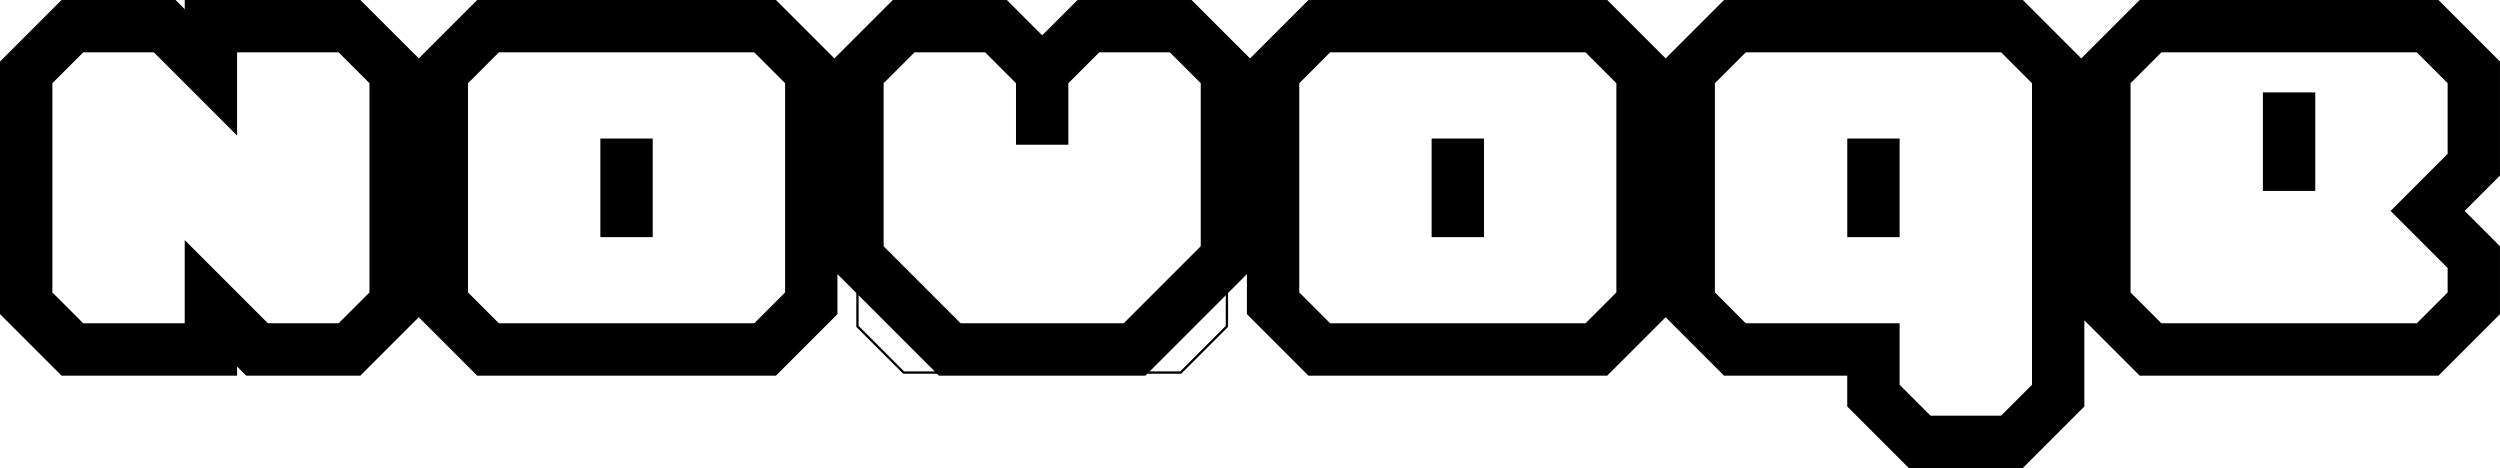
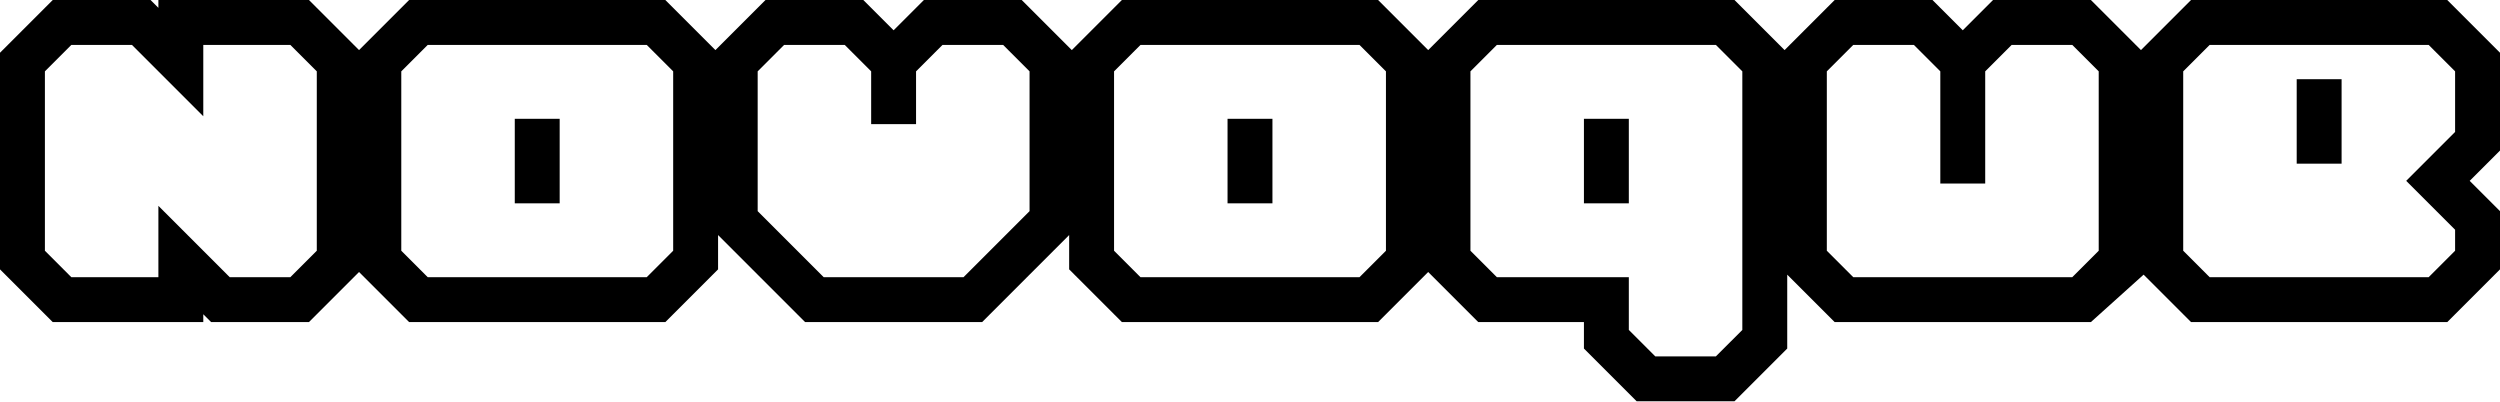
- <svg xmlns="http://www.w3.org/2000/svg" width="286.459mm" height="53.625mm" viewBox="0 0 286.459 53.625" version="1.1" id="svg8">
+ <svg xmlns="http://www.w3.org/2000/svg" width="334.084mm" height="53.625mm" viewBox="0 0 334.084 53.625" version="1.1" id="svg8">
  <defs id="defs2" />
  <g id="layer1" transform="translate(320.5,-108.791)">
-     <path style="color:#000000;font-style:normal;font-variant:normal;font-weight:normal;font-stretch:normal;font-size:medium;line-height:normal;font-family:sans-serif;font-variant-ligatures:normal;font-variant-position:normal;font-variant-caps:normal;font-variant-numeric:normal;font-variant-alternates:normal;font-feature-settings:normal;text-indent:0;text-align:start;text-decoration:none;text-decoration-line:none;text-decoration-style:solid;text-decoration-color:#000000;letter-spacing:normal;word-spacing:normal;text-transform:none;writing-mode:lr-tb;direction:ltr;text-orientation:mixed;dominant-baseline:auto;baseline-shift:baseline;text-anchor:start;white-space:normal;shape-padding:0;clip-rule:nonzero;display:inline;overflow:visible;visibility:visible;opacity:1;isolation:auto;mix-blend-mode:normal;color-interpolation:sRGB;color-interpolation-filters:linearRGB;solid-color:#000000;solid-opacity:1;vector-effect:none;fill:#000000;fill-opacity:1;fill-rule:nonzero;stroke:none;stroke-width:6;stroke-linecap:square;stroke-linejoin:miter;stroke-miterlimit:4;stroke-dasharray:none;stroke-dashoffset:0;stroke-opacity:1;color-rendering:auto;image-rendering:auto;shape-rendering:auto;text-rendering:auto;enable-background:accumulate" d="m -313.451,108.791 -7.049,7.049 v 28.945 l 7.049,7.049 h 20.117 v -1.049 l 1.049,1.049 h 13.07 l 6.695,-6.693 6.693,6.693 h 34.236 l 7.049,-7.049 v -4.584 l 11.631,11.633 h 23.652 l 11.633,-11.633 v 4.584 l 7.049,7.049 h 34.236 l 6.695,-6.693 6.693,6.693 h 11.826 2.291 v 3.533 l 7.049,7.049 h 13.07 l 7.049,-7.049 v -9.873 l 6.34,6.34 h 34.236 l 7.049,-7.049 v -7.777 l -4.049,-4.049 4.049,-4.049 v -13.07 l -7.049,-7.049 h -34.236 l -6.693,6.693 -6.695,-6.693 h -34.236 l -6.693,6.693 -6.695,-6.693 h -34.236 l -6.693,6.693 -6.695,-6.693 h -13.07 l -4.049,4.049 -4.049,-4.049 h -13.068 l -0.879,0.879 -5.814,5.814 -6.695,-6.693 h -34.236 l -6.693,6.693 -6.695,-6.693 h -20.119 v 1.049 l -1.049,-1.049 z m 2.484,6 h 8.1 l 9.533,9.535 v -9.535 h 11.633 l 3.535,3.535 v 23.973 l -3.535,3.535 h -8.098 l -9.535,-9.535 v 9.535 h -11.631 L -314.5,142.299 v -23.973 z m 47.625,0 h 29.266 l 3.535,3.535 v 23.973 l -3.535,3.535 h -29.264 l -3.535,-3.535 v -23.973 z m 47.625,0 h 8.1 l 3.533,3.535 v 7.049 h 6 v -7.049 l 3.535,-3.535 h 8.098 l 3.535,3.535 v 18.682 l -8.826,8.826 h -18.682 l -8.826,-8.826 v -18.682 z m 47.625,0 h 29.266 l 3.535,3.535 v 23.973 l -3.535,3.535 h -29.264 l -3.535,-3.535 v -23.973 z m 47.625,0 h 29.266 l 3.535,3.535 v 34.557 l -3.535,3.533 h -8.098 l -3.535,-3.533 v -7.049 h -8.291 -9.34 L -124,142.299 v -23.973 z m 47.625,0 h 29.266 l 3.535,3.535 v 8.098 l -6.535,6.535 6.535,6.533 v 2.807 l -3.535,3.535 H -72.84 L -76.375,142.299 v -23.973 z m 11.633,4.584 v 3 5.291 3 h 6 v -3 -5.291 -3 z m -190.5,5.291 v 11.293 h 6 v -11.293 z m 95.25,0 v 3 5.293 3 h 6 v -3 -5.293 -3 z m 47.625,0 v 3 5.293 3 h 6 v -3 -5.293 -3 z" id="path4797" />
-     <path style="fill:none;stroke:#000000;stroke-width:0.265px;stroke-linecap:butt;stroke-linejoin:miter;stroke-opacity:1" d="m -222.25,117.083 5.292,-5.292 h 10.583 l 5.292,5.292 5.292,-5.292 h 10.583 l 5.292,5.292 v 29.104 l -5.292,5.292 -31.75,0 -5.292,-5.292 z" id="path4746" />
-     <path style="fill:none;stroke:#000000;stroke-width:0.265px;stroke-linecap:butt;stroke-linejoin:miter;stroke-opacity:1" d="m -105.833,69.458 5.292,-5.292 h 10.583 l 5.292,5.292 5.292,-5.292 h 10.583 l 5.292,5.292 v 29.104 l -5.292,5.292 h -31.75 l -5.292,-5.292 z" id="path4746-7" />
+     <path style="color:#000000;font-style:normal;font-variant:normal;font-weight:normal;font-stretch:normal;font-size:medium;line-height:normal;font-family:sans-serif;font-variant-ligatures:normal;font-variant-position:normal;font-variant-caps:normal;font-variant-numeric:normal;font-variant-alternates:normal;font-feature-settings:normal;text-indent:0;text-align:start;text-decoration:none;text-decoration-line:none;text-decoration-style:solid;text-decoration-color:#000000;letter-spacing:normal;word-spacing:normal;text-transform:none;writing-mode:lr-tb;direction:ltr;text-orientation:mixed;dominant-baseline:auto;baseline-shift:baseline;text-anchor:start;white-space:normal;shape-padding:0;clip-rule:nonzero;display:inline;overflow:visible;visibility:visible;opacity:1;isolation:auto;mix-blend-mode:normal;color-interpolation:sRGB;color-interpolation-filters:linearRGB;solid-color:#000000;solid-opacity:1;vector-effect:none;fill:#000000;fill-opacity:1;fill-rule:nonzero;stroke:none;stroke-width:22.677;stroke-linecap:square;stroke-linejoin:miter;stroke-miterlimit:4;stroke-dasharray:none;stroke-dashoffset:0;stroke-opacity:1;color-rendering:auto;image-rendering:auto;shape-rendering:auto;text-rendering:auto;enable-background:accumulate" d="M 26.641,0 0,26.641 V 136.041 l 26.641,26.641 h 76.033 v -3.963 l 3.965,3.963 h 49.4 l 25.303,-25.303 1.98,1.977 23.318,23.326 h 129.398 l 26.641,-26.641 v -17.326 l 43.959,43.967 H 496.033 L 540,118.715 v 17.326 l 26.641,26.641 h 4.695 124.703 l 25.301,-25.301 25.301,25.301 h 53.357 v 13.354 l 26.641,26.643 h 49.4 l 26.641,-26.643 v -37.32 l 23.961,23.963 h 129.398 l 26.641,-23.963 23.961,23.967 h 129.399 l 26.641,-26.641 v -29.395 l -15.311,-15.303 15.311,-15.303 V 26.641 L 1236.039,0 H 1106.641 L 1081.34,25.301 1056.039,0 h -49.4 L 991.336,15.303 976.033,0 H 926.641 L 901.34,25.301 876.039,0 H 746.641 L 721.34,25.301 696.039,0 H 566.641 L 541.34,25.301 516.039,0 H 466.639 L 451.336,15.303 436.033,0 H 386.641 L 361.34,25.301 336.039,0 H 206.641 L 181.34,25.301 156.039,0 H 79.998 V 3.965 L 76.033,0 Z m 9.398,22.678 h 30.605 l 36.029,36.037 v -36.037 h 43.967 l 13.361,13.361 v 90.605 l -13.361,13.361 H 116.035 L 79.998,103.967 v 36.039 H 36.031 L 22.678,126.645 V 36.039 Z m 180,0 h 110.602 l 13.361,13.361 v 90.605 l -13.361,13.361 H 216.039 L 202.678,126.645 V 36.039 Z m 180,0 h 30.605 l 13.354,13.357 v 26.645 h 22.676 V 36.039 l 13.361,-13.361 h 30.605 l 13.361,13.361 v 70.607 l -33.357,33.359 H 416.035 L 382.678,106.646 V 36.039 Z m 180,0 h 110.602 l 13.361,13.361 v 90.605 l -13.361,13.361 H 576.031 L 562.678,126.645 V 36.039 Z m 180,0 h 110.602 l 13.361,13.361 V 166.646 L 866.641,180 H 836.035 L 822.674,166.646 V 140.006 H 756.039 L 742.678,126.645 V 36.039 Z m 180,0 h 30.605 l 13.354,13.357 v 56.645 h 22.676 V 36.039 l 13.361,-13.361 h 30.605 l 13.361,13.361 V 126.646 L 1046.641,140 H 936.039 L 922.678,126.646 V 36.039 Z m 180,0 h 110.602 l 13.361,13.361 v 30.605 l -24.699,24.699 24.699,24.691 v 10.609 l -13.361,13.361 h -110.602 l -13.361,-13.361 V 36.039 Z m 43.959,17.324 v 42.676 h 22.676 V 40.002 Z M 259.998,60 v 42.682 h 22.676 V 60 Z m 360,0 v 42.682 h 22.676 V 60 Z m 180,0 v 42.682 h 22.676 V 60 Z" transform="matrix(0.2645833,0,0,0.2645833,-320.5,108.791)" id="path4746-7" />
  </g>
</svg>
